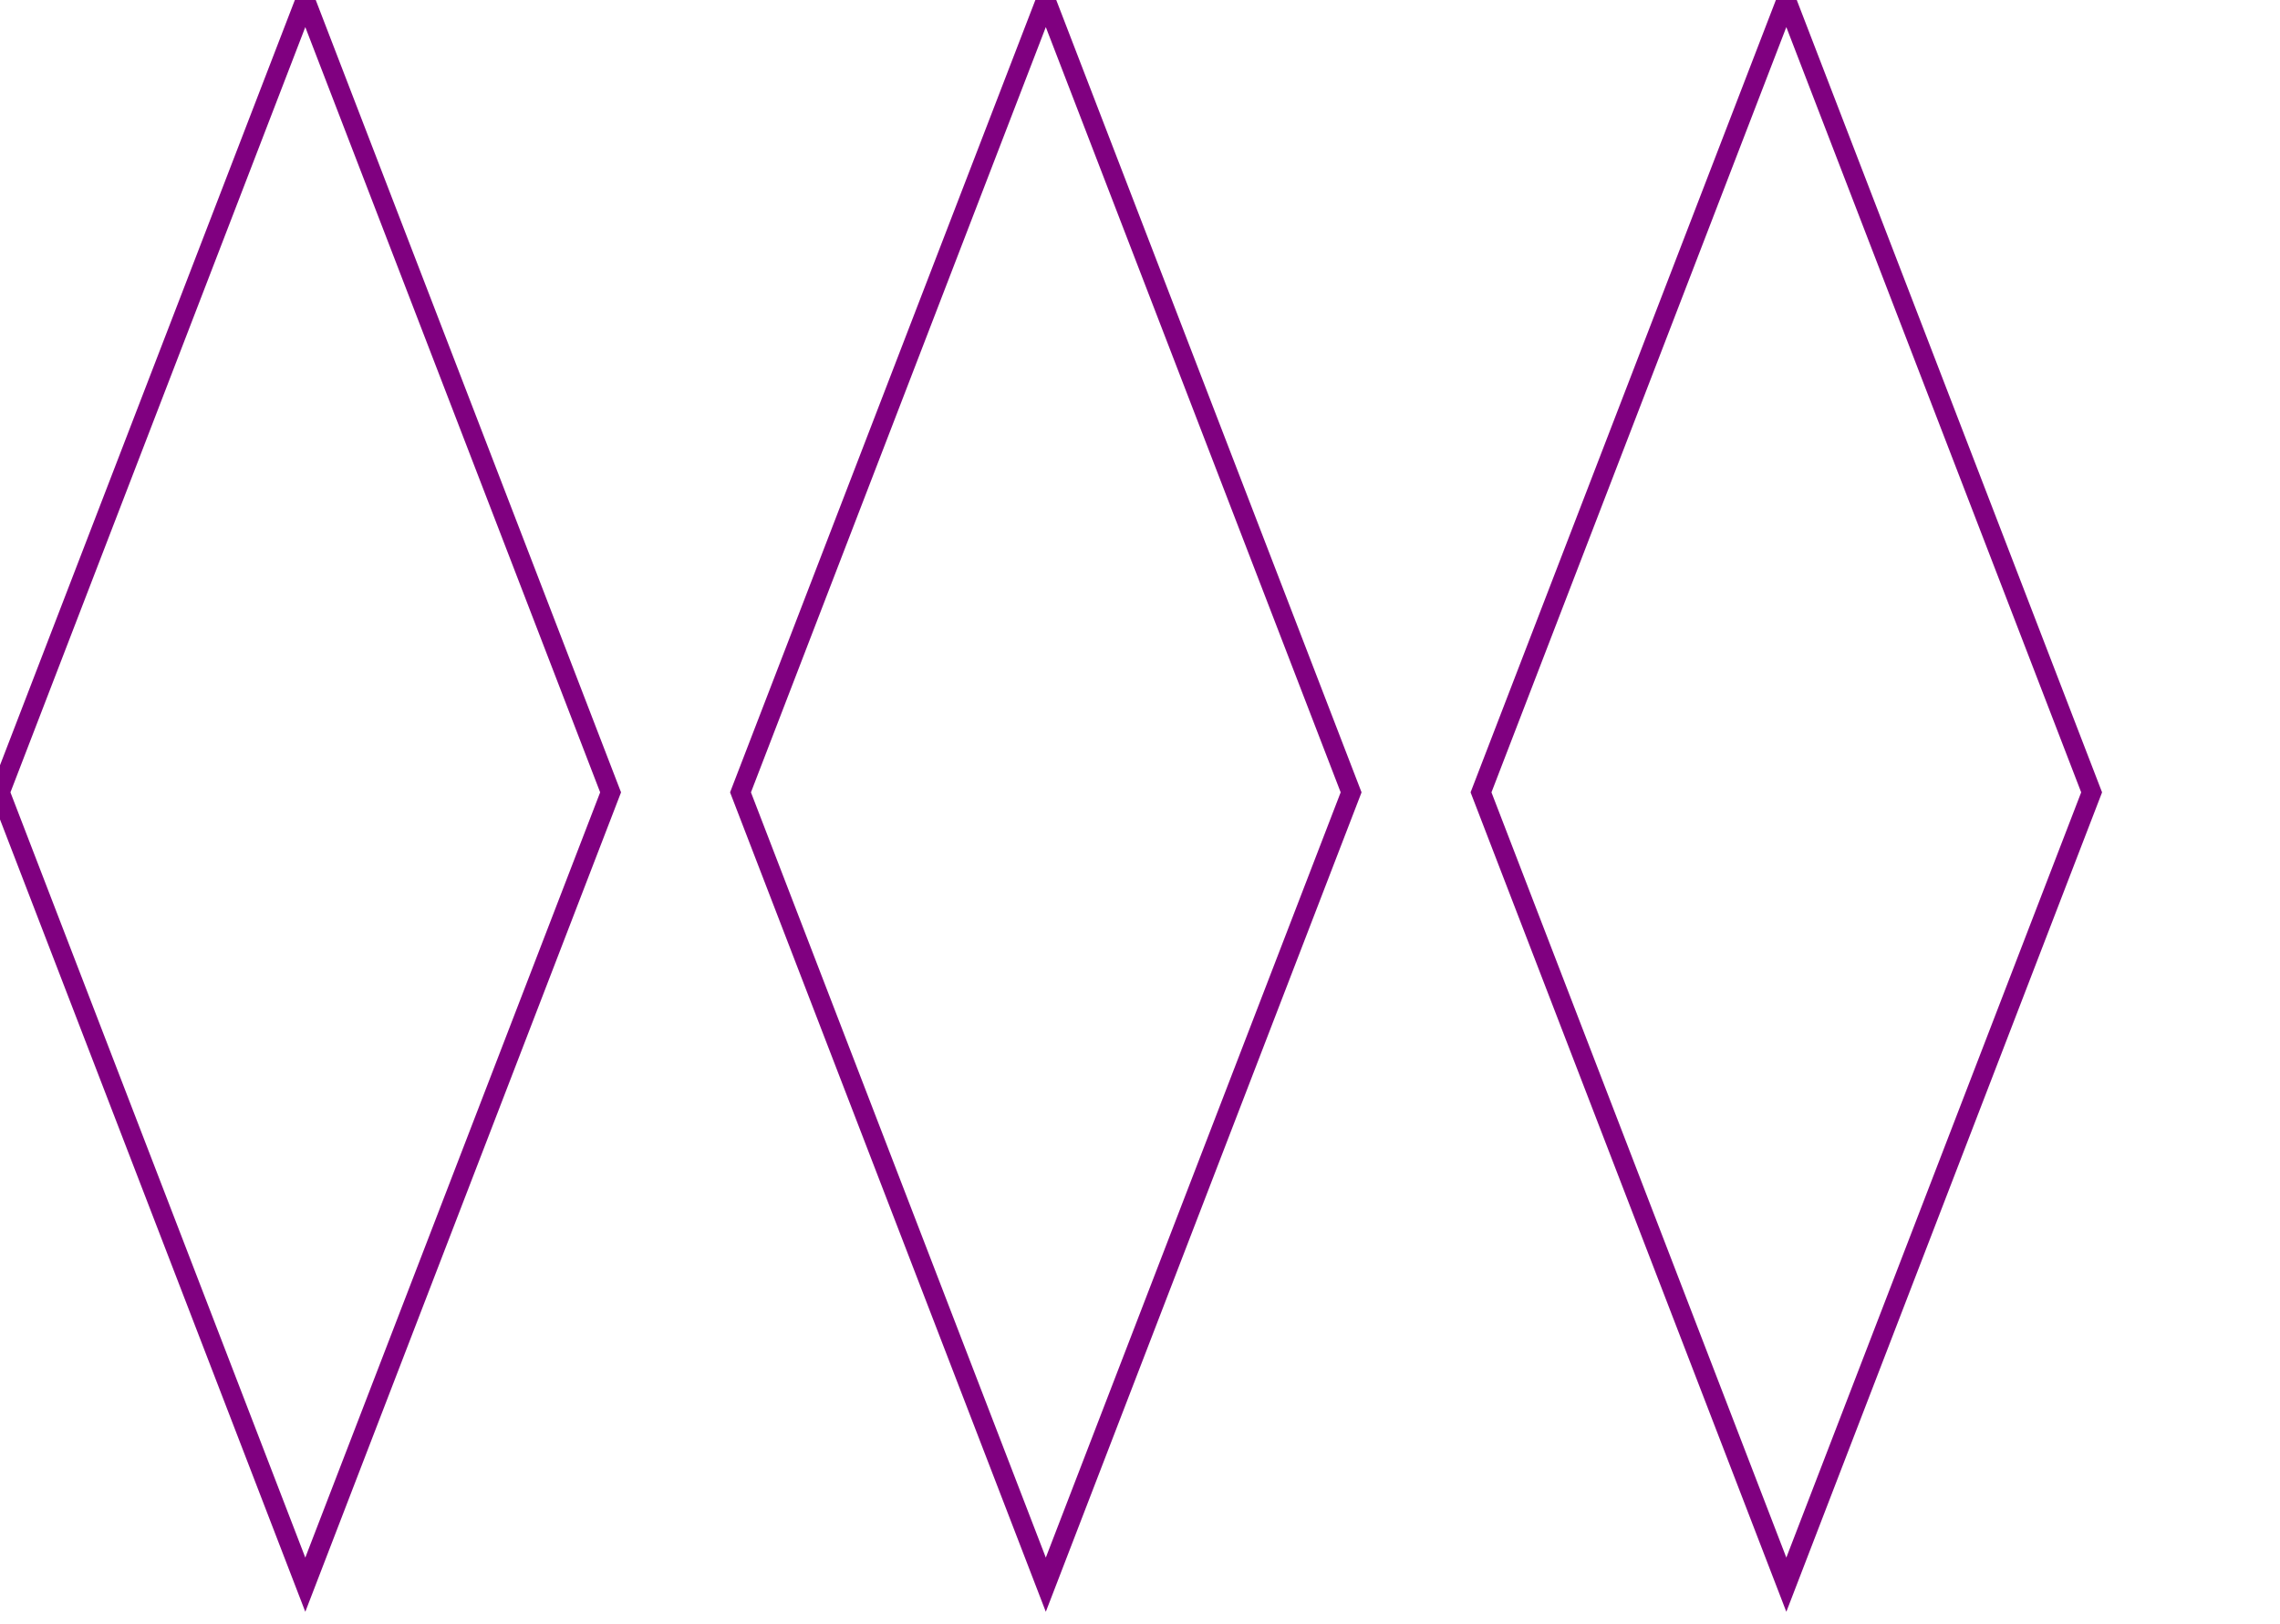
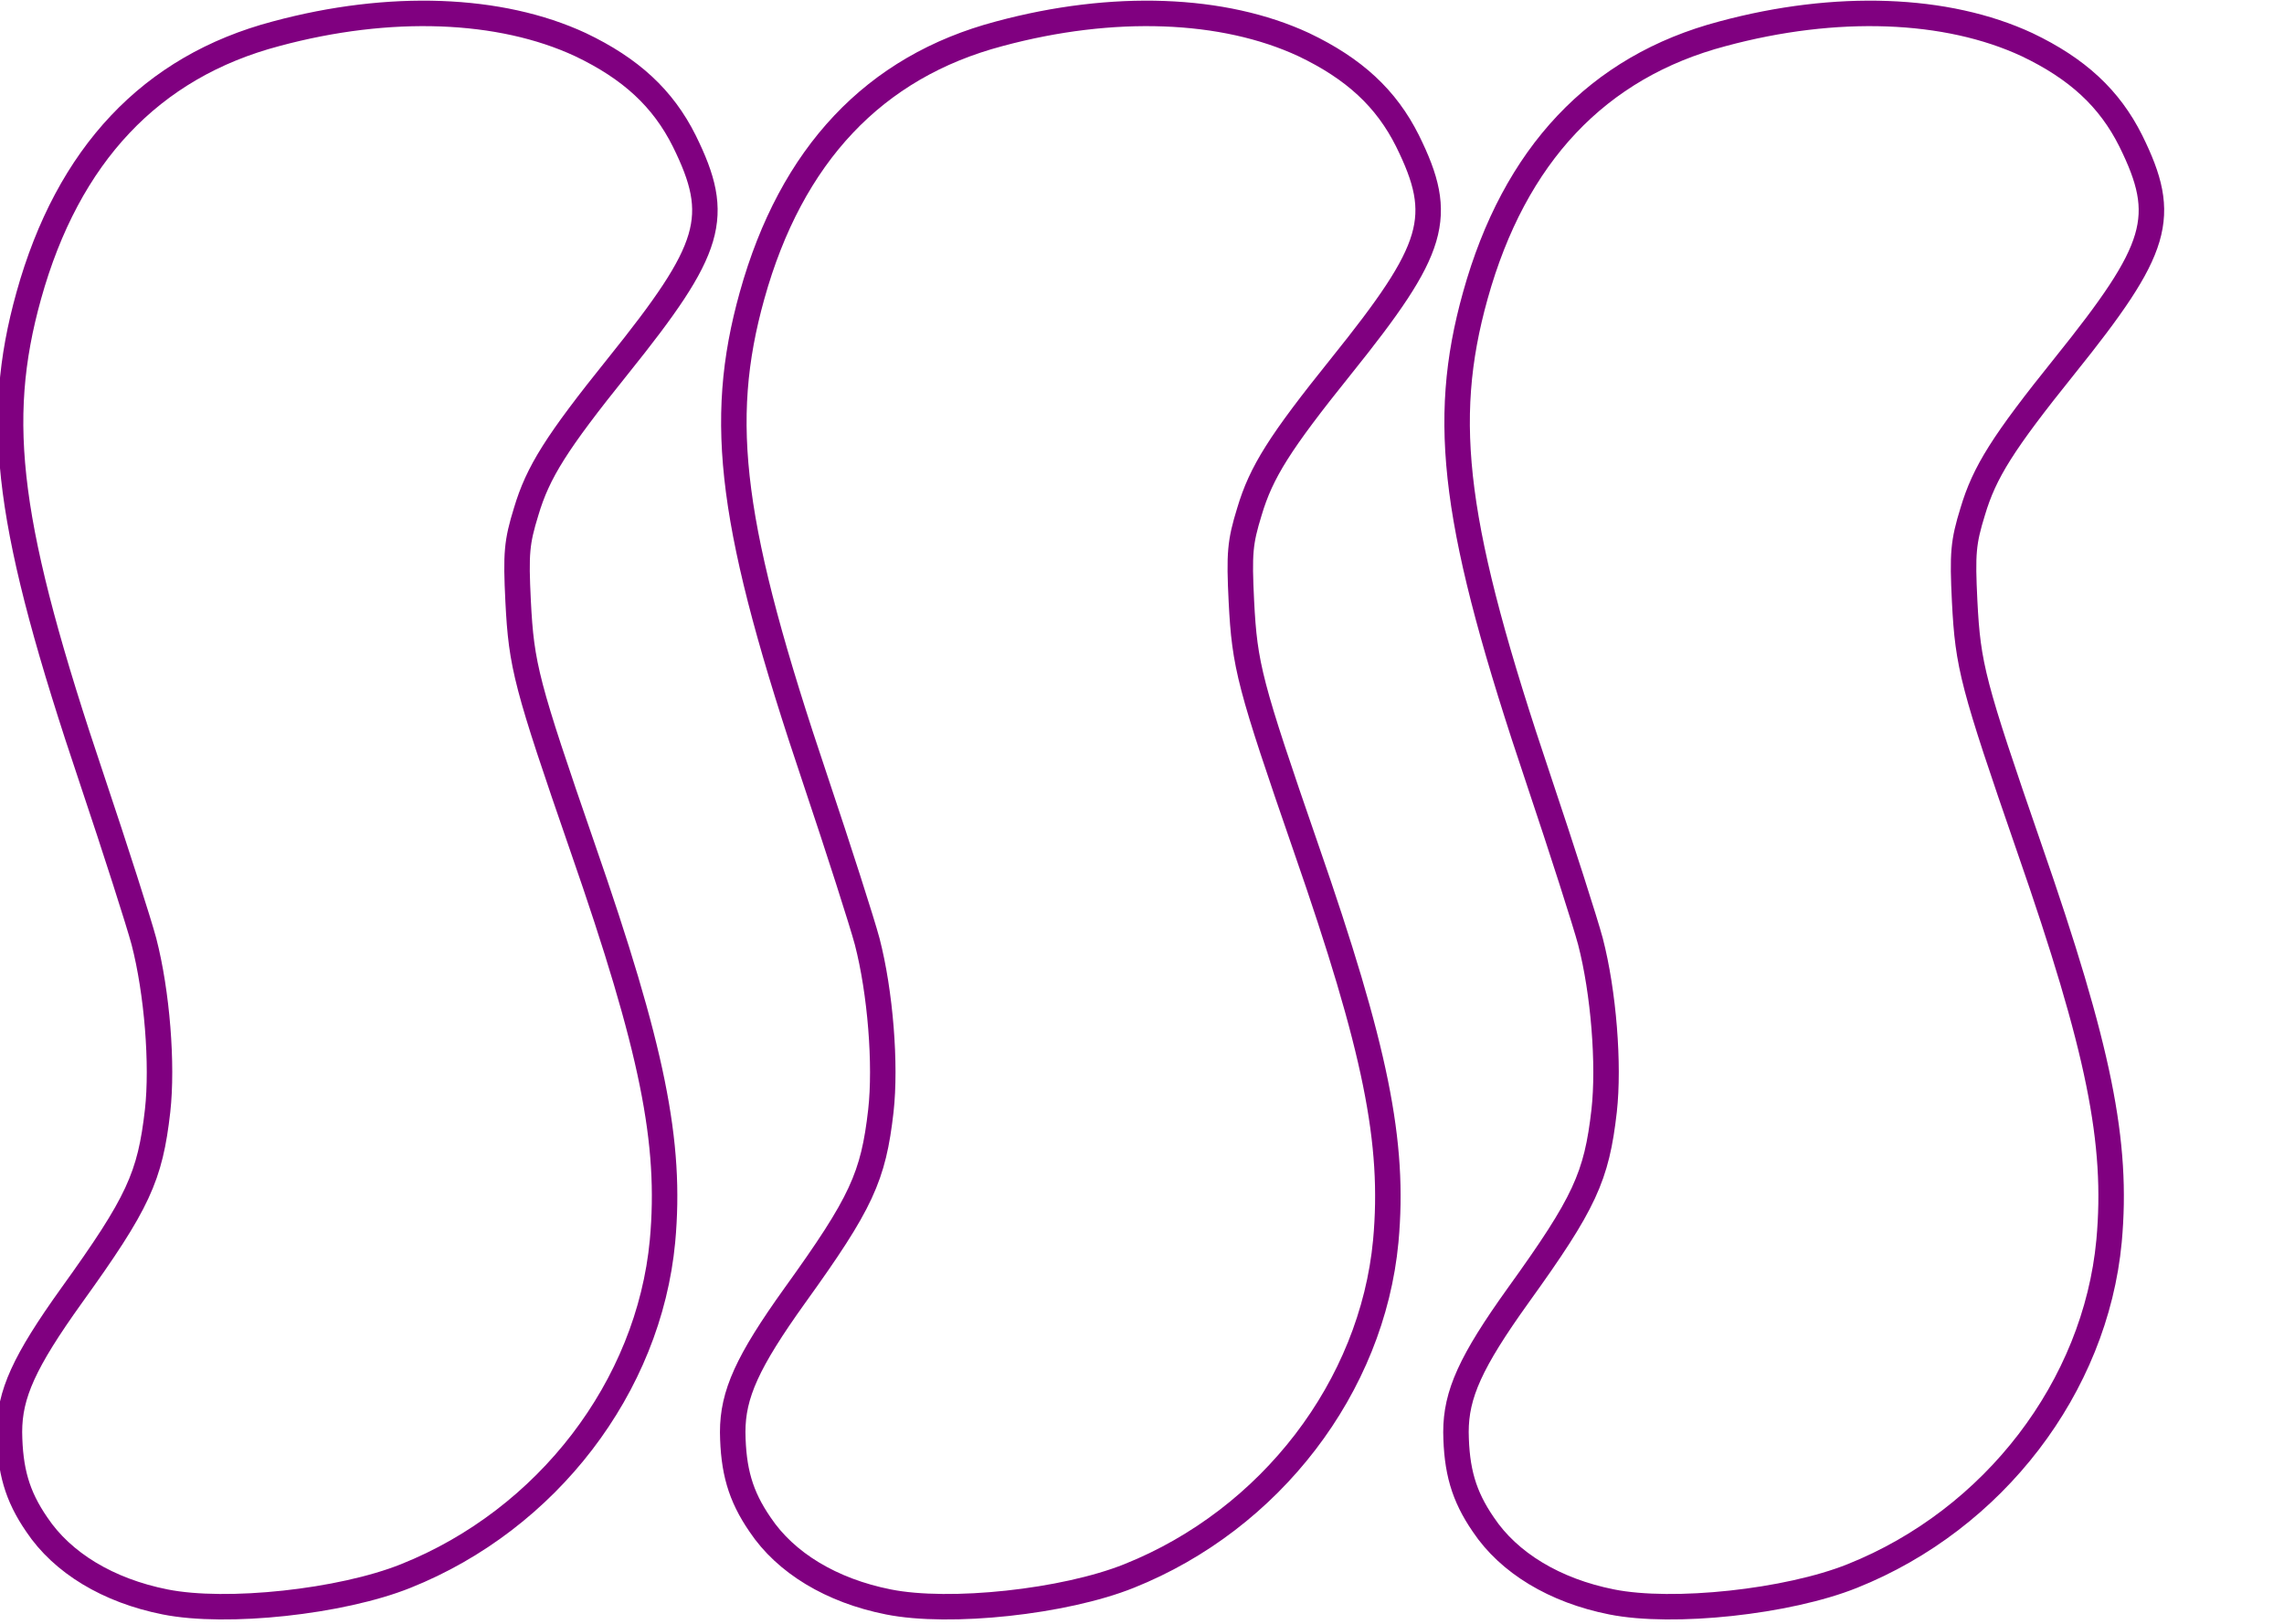
- <svg xmlns="http://www.w3.org/2000/svg" width="351" height="250">
-   <defs>
-     <pattern id="pattern2222" width="8" height="10" patternUnits="userSpaceOnUse" patternTransform="rotate(90) ">
-       <line stroke="purple" stroke-width="5px" y2="15" />
-     </pattern>
-   </defs>
+ <svg xmlns="http://www.w3.org/2000/svg" width="360" height="256">
  <g transform="translate(0)">
-     <polygon points="         0,122         47,0         94,122         47,244       " style="stroke-width:3;stroke:purple;fill:transparent;" />
+     <g style="stroke:purple;stroke-width:54;">
+       <g style="fill:transparent;">
+         <g transform="translate(-45, -10) scale(.07437775)">
+           <path d="               M955 3530 c-121 -24 -218 -83 -272 -164 -42 -61 -57 -115 -58 -196 0               -80 31 -149 132 -290 141 -196 166 -251 182 -391 11 -98 -1 -251 -29 -359 -11               -41 -60 -194 -109 -340 -181 -537 -210 -760 -135 -1029 83 -298 259 -485 524               -555 241 -65 475 -56 645 23 107 51 175 114 220 204 80 162 60 228 -140 477               -131 163 -170 225 -195 309 -20 65 -22 88 -17 190 7 137 17 176 137 523 148               426 188 624 169 833 -29 309 -244 590 -544 710 -137 55 -380 81 -510 55z             " />
+         </g>
+       </g>
+     </g>
  </g>
  <g transform="translate(114)">
-     <polygon points="         0,122         47,0         94,122         47,244       " style="stroke-width:3;stroke:purple;fill:transparent;" />
+     <g style="stroke:purple;stroke-width:54;">
+       <g style="fill:transparent;">
+         <g transform="translate(-45, -10) scale(.07437775)">
+           <path d="               M955 3530 c-121 -24 -218 -83 -272 -164 -42 -61 -57 -115 -58 -196 0               -80 31 -149 132 -290 141 -196 166 -251 182 -391 11 -98 -1 -251 -29 -359 -11               -41 -60 -194 -109 -340 -181 -537 -210 -760 -135 -1029 83 -298 259 -485 524               -555 241 -65 475 -56 645 23 107 51 175 114 220 204 80 162 60 228 -140 477               -131 163 -170 225 -195 309 -20 65 -22 88 -17 190 7 137 17 176 137 523 148               426 188 624 169 833 -29 309 -244 590 -544 710 -137 55 -380 81 -510 55z             " />
+         </g>
+       </g>
+     </g>
  </g>
  <g transform="translate(228)">
-     <polygon points="         0,122         47,0         94,122         47,244       " style="stroke-width:3;stroke:purple;fill:transparent;" />
+     <g style="stroke:purple;stroke-width:54;">
+       <g style="fill:transparent;">
+         <g transform="translate(-45, -10) scale(.07437775)">
+           <path d="               M955 3530 c-121 -24 -218 -83 -272 -164 -42 -61 -57 -115 -58 -196 0               -80 31 -149 132 -290 141 -196 166 -251 182 -391 11 -98 -1 -251 -29 -359 -11               -41 -60 -194 -109 -340 -181 -537 -210 -760 -135 -1029 83 -298 259 -485 524               -555 241 -65 475 -56 645 23 107 51 175 114 220 204 80 162 60 228 -140 477               -131 163 -170 225 -195 309 -20 65 -22 88 -17 190 7 137 17 176 137 523 148               426 188 624 169 833 -29 309 -244 590 -544 710 -137 55 -380 81 -510 55z             " />
+         </g>
+       </g>
+     </g>
  </g>
</svg>
